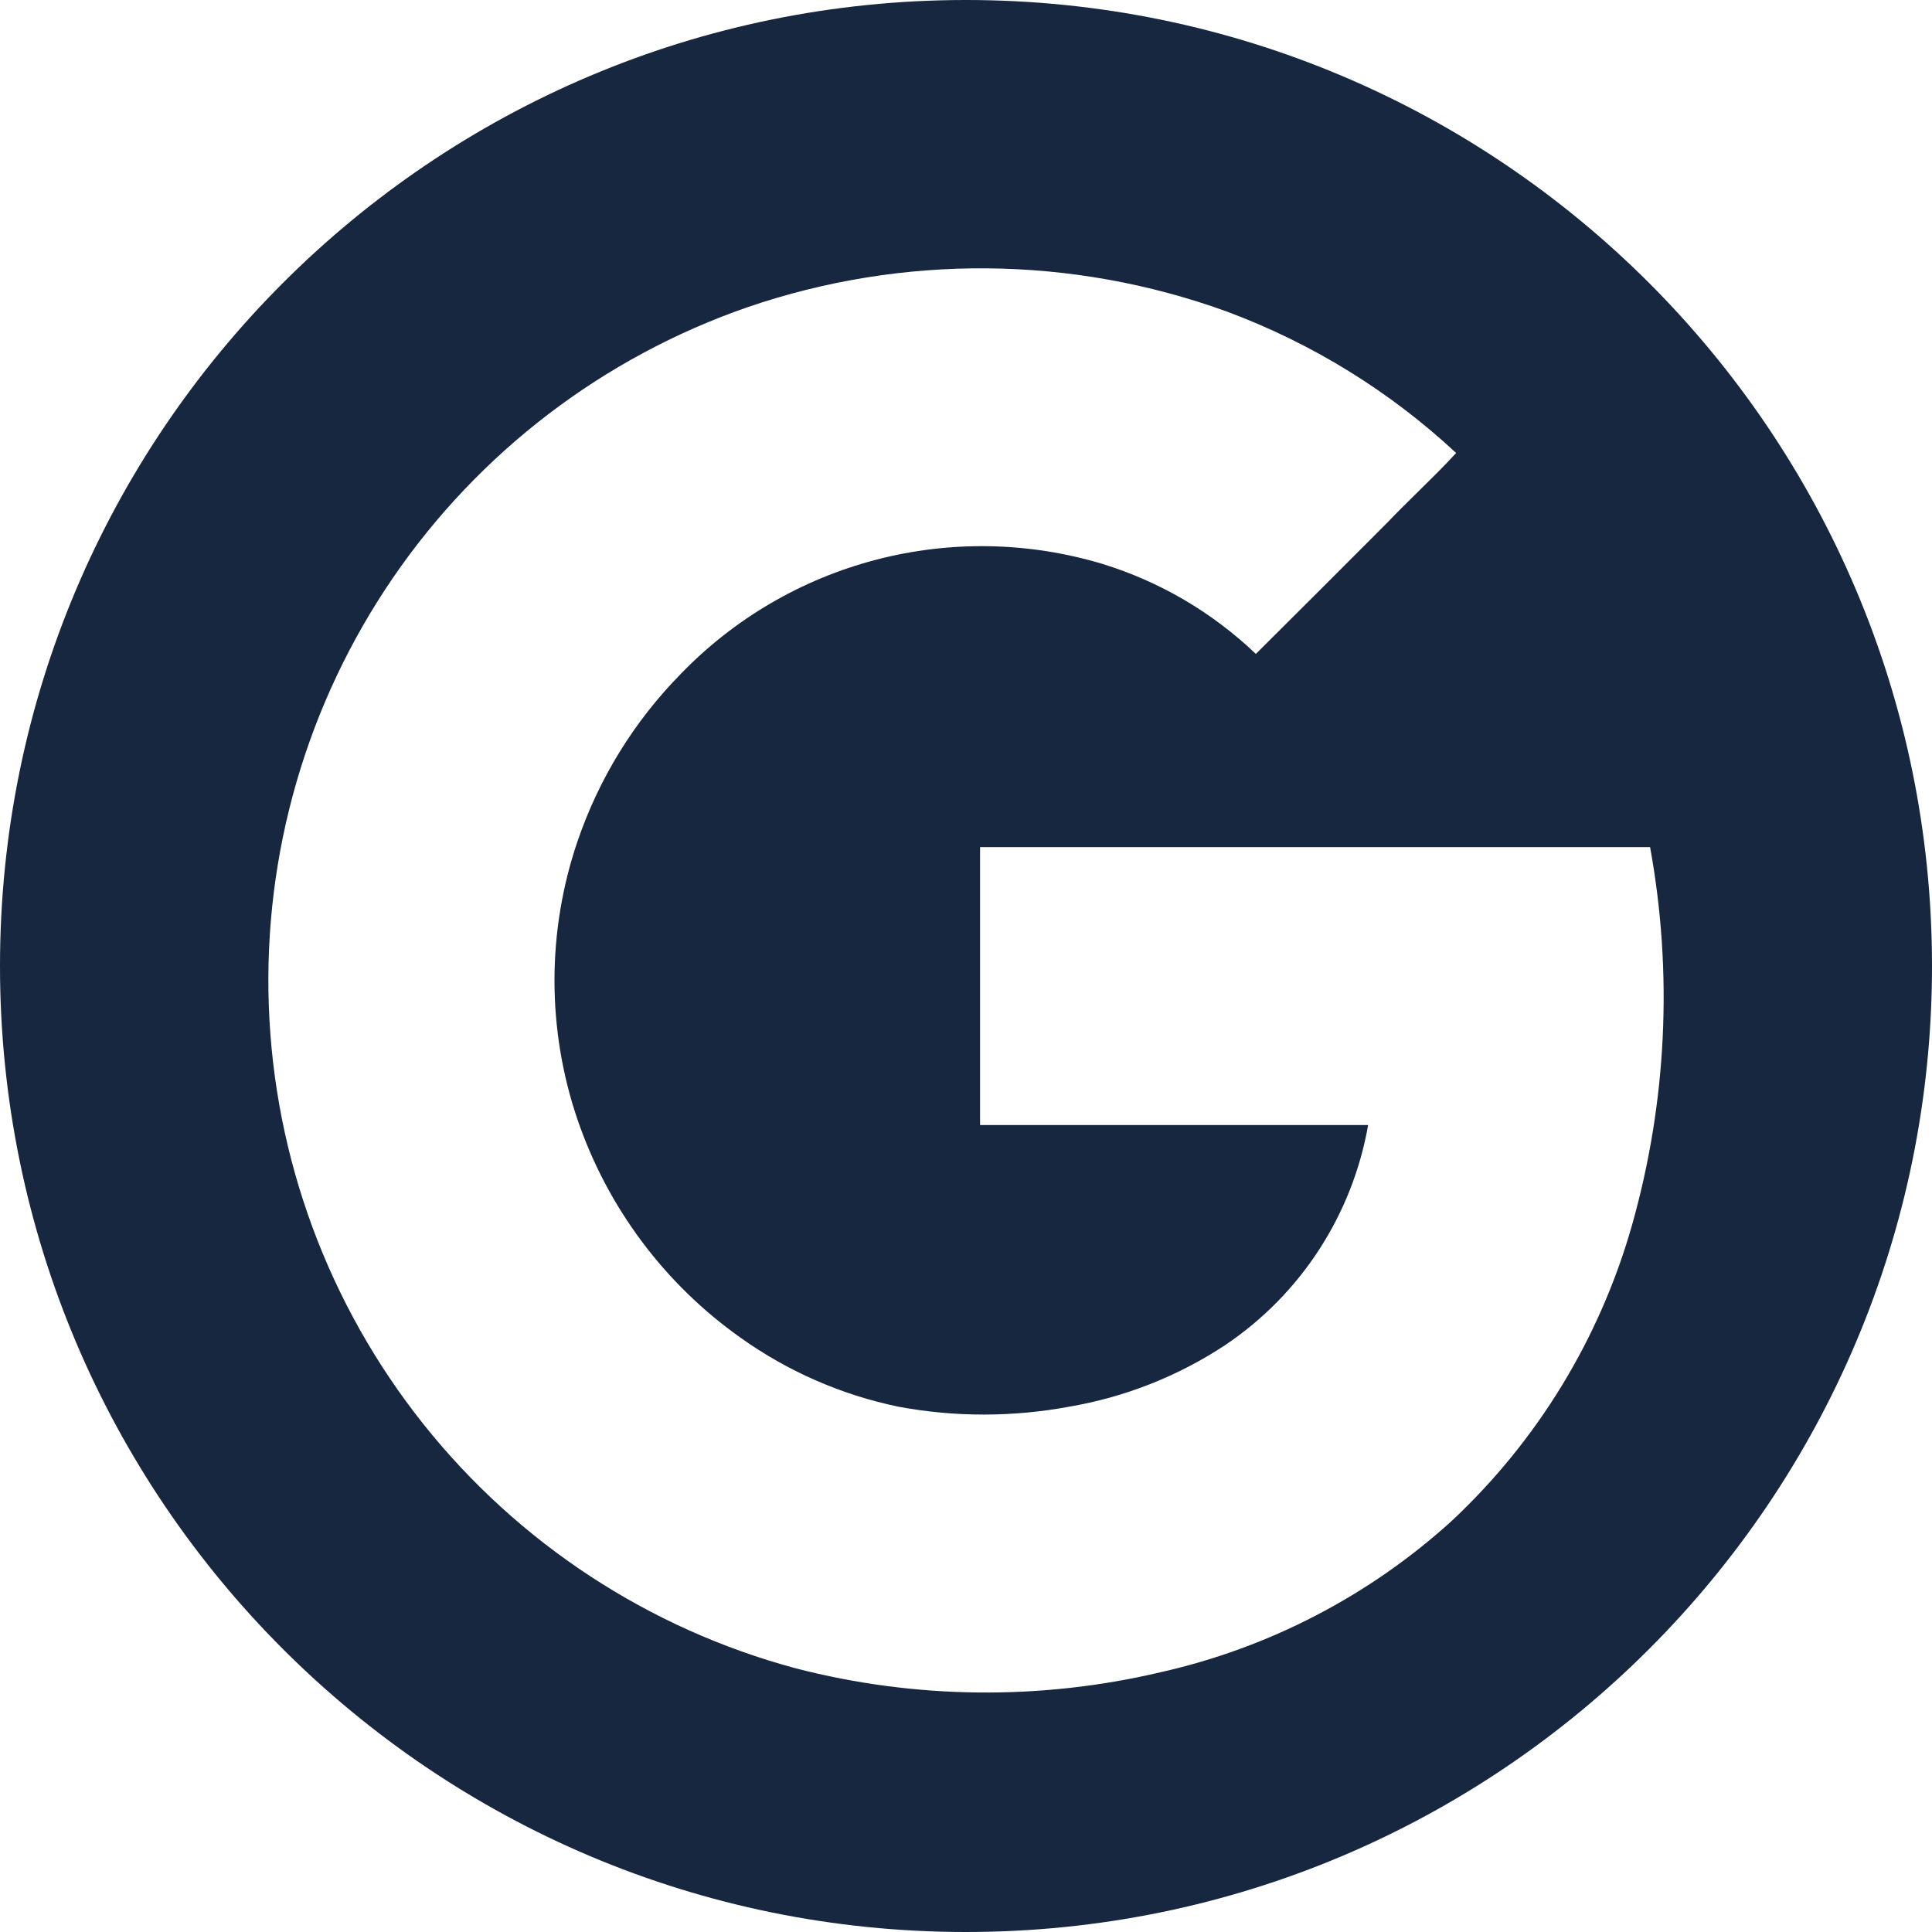
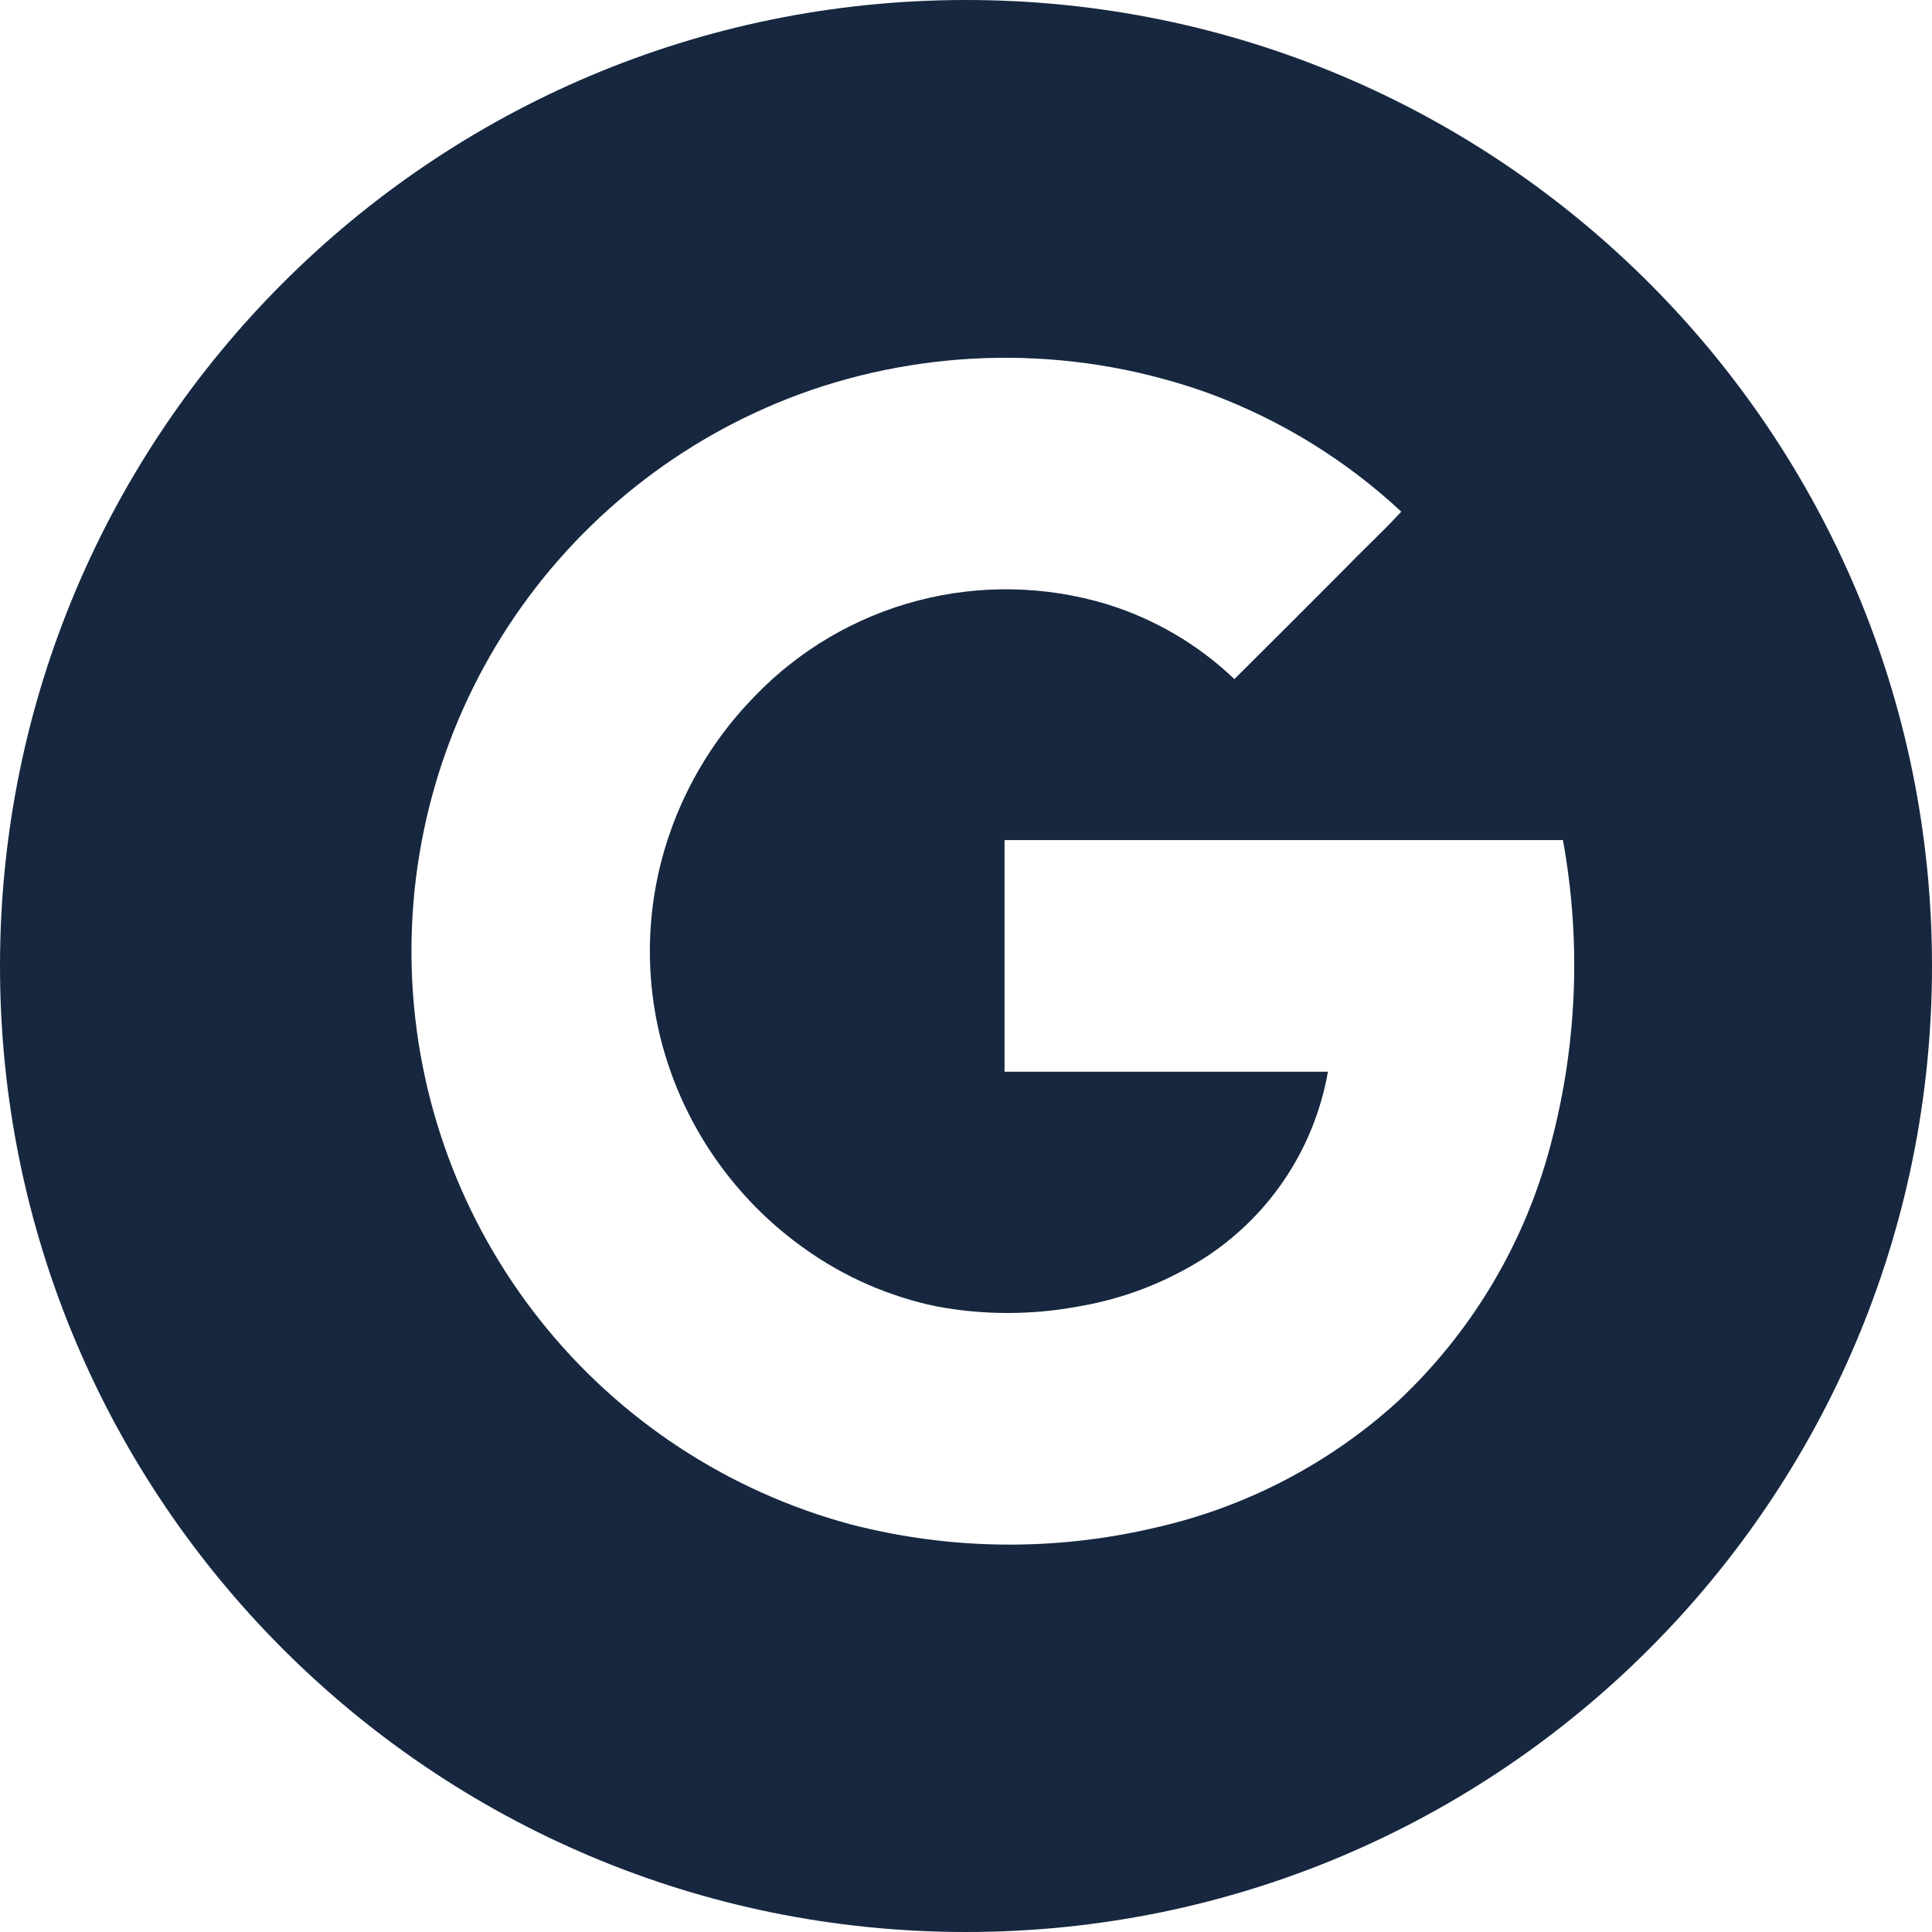
<svg xmlns="http://www.w3.org/2000/svg" width="36" height="36" viewBox="0 0 36 36" fill="none">
-   <path fill-rule="evenodd" clip-rule="evenodd" d="M18 36C27.941 36 36 27.941 36 18C36 8.059 27.941 0 18 0C8.059 0 0 8.059 0 18C0 27.941 8.059 36 18 36ZM7.323 10.766C8.927 8.424 11.241 6.657 13.924 5.726C16.825 4.731 19.979 4.759 22.862 5.806C24.445 6.395 25.897 7.29 27.133 8.441C26.901 8.694 26.654 8.936 26.408 9.178C26.217 9.366 26.026 9.554 25.843 9.746C25.03 10.561 24.217 11.374 23.401 12.185C22.591 11.411 21.611 10.836 20.54 10.507C19.168 10.095 17.71 10.068 16.324 10.43C14.938 10.792 13.679 11.528 12.684 12.559C11.815 13.443 11.156 14.512 10.758 15.686C10.19 17.362 10.19 19.178 10.758 20.853C11.318 22.498 12.382 23.923 13.8 24.927C14.682 25.556 15.686 25.994 16.747 26.213C17.794 26.407 18.868 26.407 19.915 26.213C20.959 26.036 21.954 25.643 22.837 25.059C23.532 24.59 24.126 23.986 24.582 23.282C25.038 22.579 25.348 21.79 25.493 20.964H18.262V15.785H30.747C31.174 18.128 31.059 20.538 30.41 22.829C29.812 24.936 28.652 26.841 27.053 28.338C25.517 29.734 23.645 30.706 21.62 31.161C19.385 31.687 17.055 31.662 14.832 31.088C12.089 30.352 9.655 28.755 7.887 26.533C6.119 24.311 5.11 21.581 5.009 18.743C4.907 15.905 5.718 13.109 7.323 10.766Z" fill="#16273F" />
+   <path fill-rule="evenodd" clip-rule="evenodd" d="M18 36C27.941 36 36 27.941 36 18C36 8.059 27.941 0 18 0C8.059 0 0 8.059 0 18C0 27.941 8.059 36 18 36ZM9.602 11.472C10.939 9.52 12.867 8.048 15.103 7.272C17.521 6.443 20.149 6.466 22.552 7.338C23.871 7.829 25.081 8.575 26.111 9.534C25.917 9.745 25.712 9.947 25.507 10.149C25.348 10.305 25.189 10.462 25.036 10.621C24.359 11.301 23.68 11.979 23.001 12.654C22.326 12.009 21.51 11.53 20.617 11.256C19.474 10.912 18.258 10.89 17.103 11.191C15.948 11.493 14.899 12.107 14.07 12.966C13.346 13.703 12.797 14.594 12.465 15.572C11.991 16.968 11.991 18.482 12.465 19.878C12.931 21.248 13.819 22.436 15 23.272C15.735 23.796 16.572 24.161 17.456 24.344C18.328 24.506 19.223 24.506 20.096 24.344C20.966 24.197 21.795 23.869 22.531 23.383C23.11 22.992 23.605 22.488 23.985 21.902C24.365 21.316 24.623 20.659 24.744 19.97H18.718V15.654H29.123C29.479 17.607 29.382 19.615 28.841 21.524C28.344 23.28 27.377 24.867 26.044 26.115C24.765 27.278 23.204 28.089 21.517 28.468C19.654 28.906 17.713 28.885 15.86 28.407C13.575 27.793 11.546 26.463 10.073 24.611C8.599 22.759 7.758 20.484 7.674 18.119C7.589 15.754 8.265 13.424 9.602 11.472Z" fill="#16273F" />
</svg>
